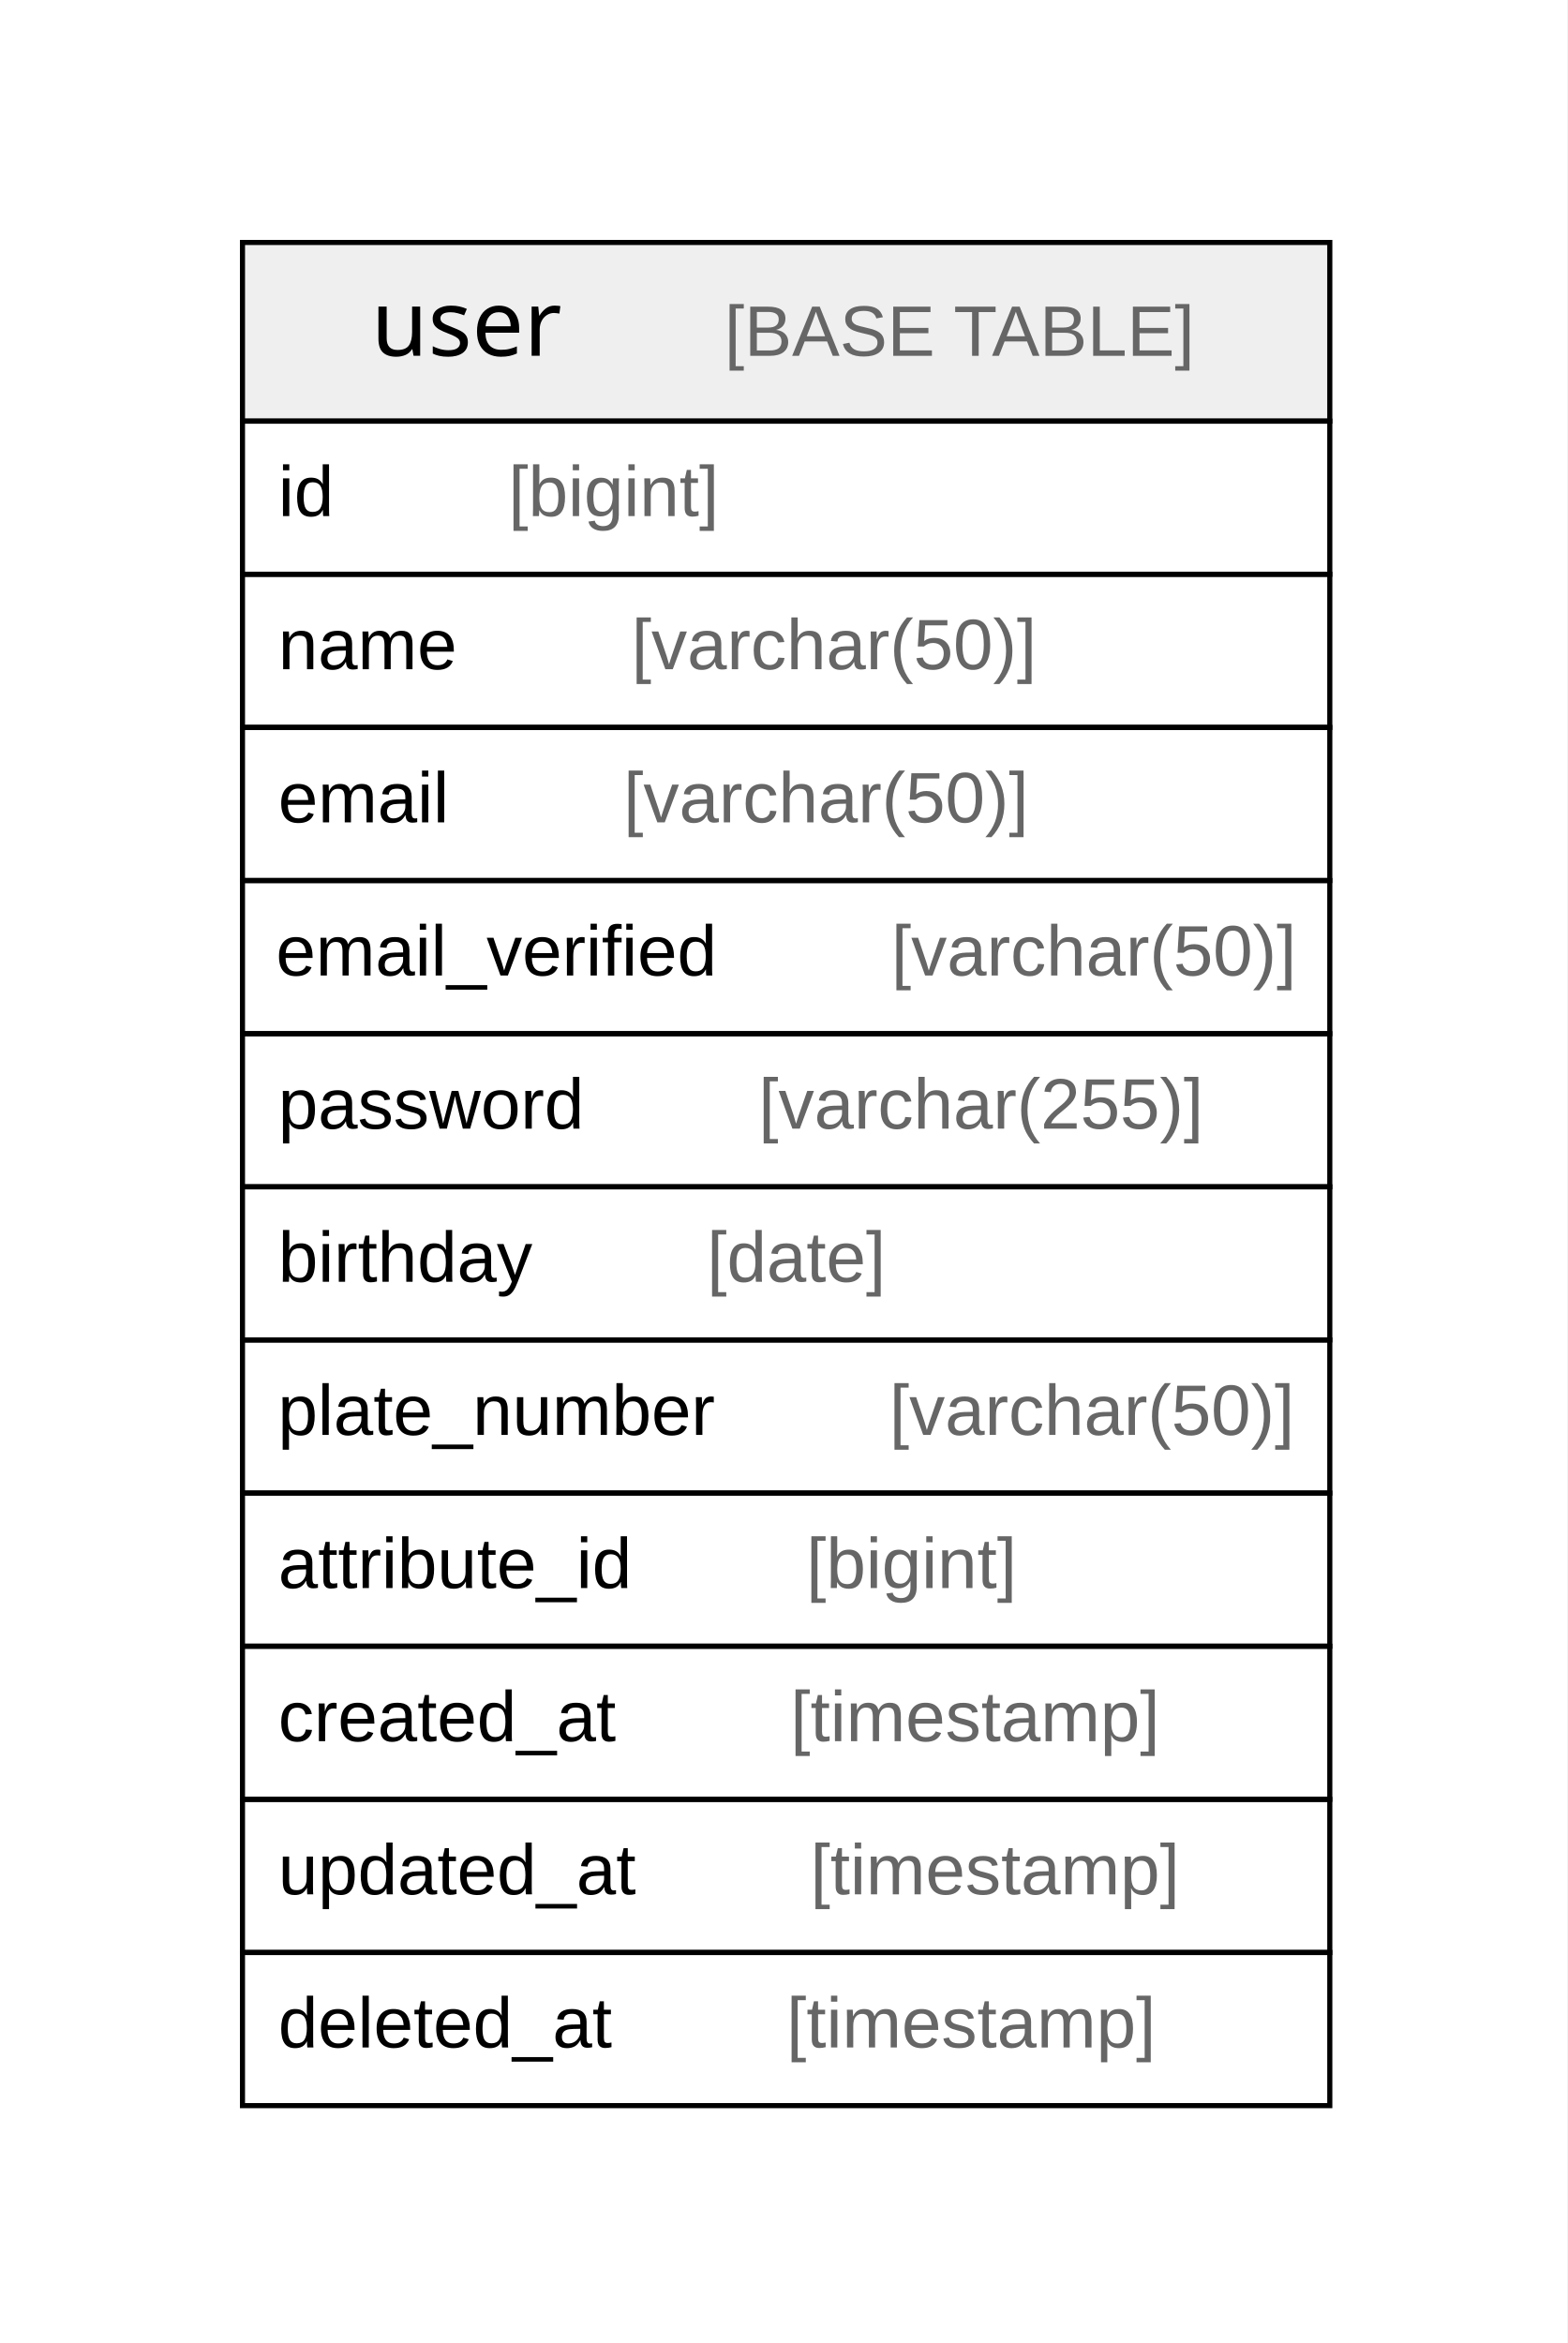
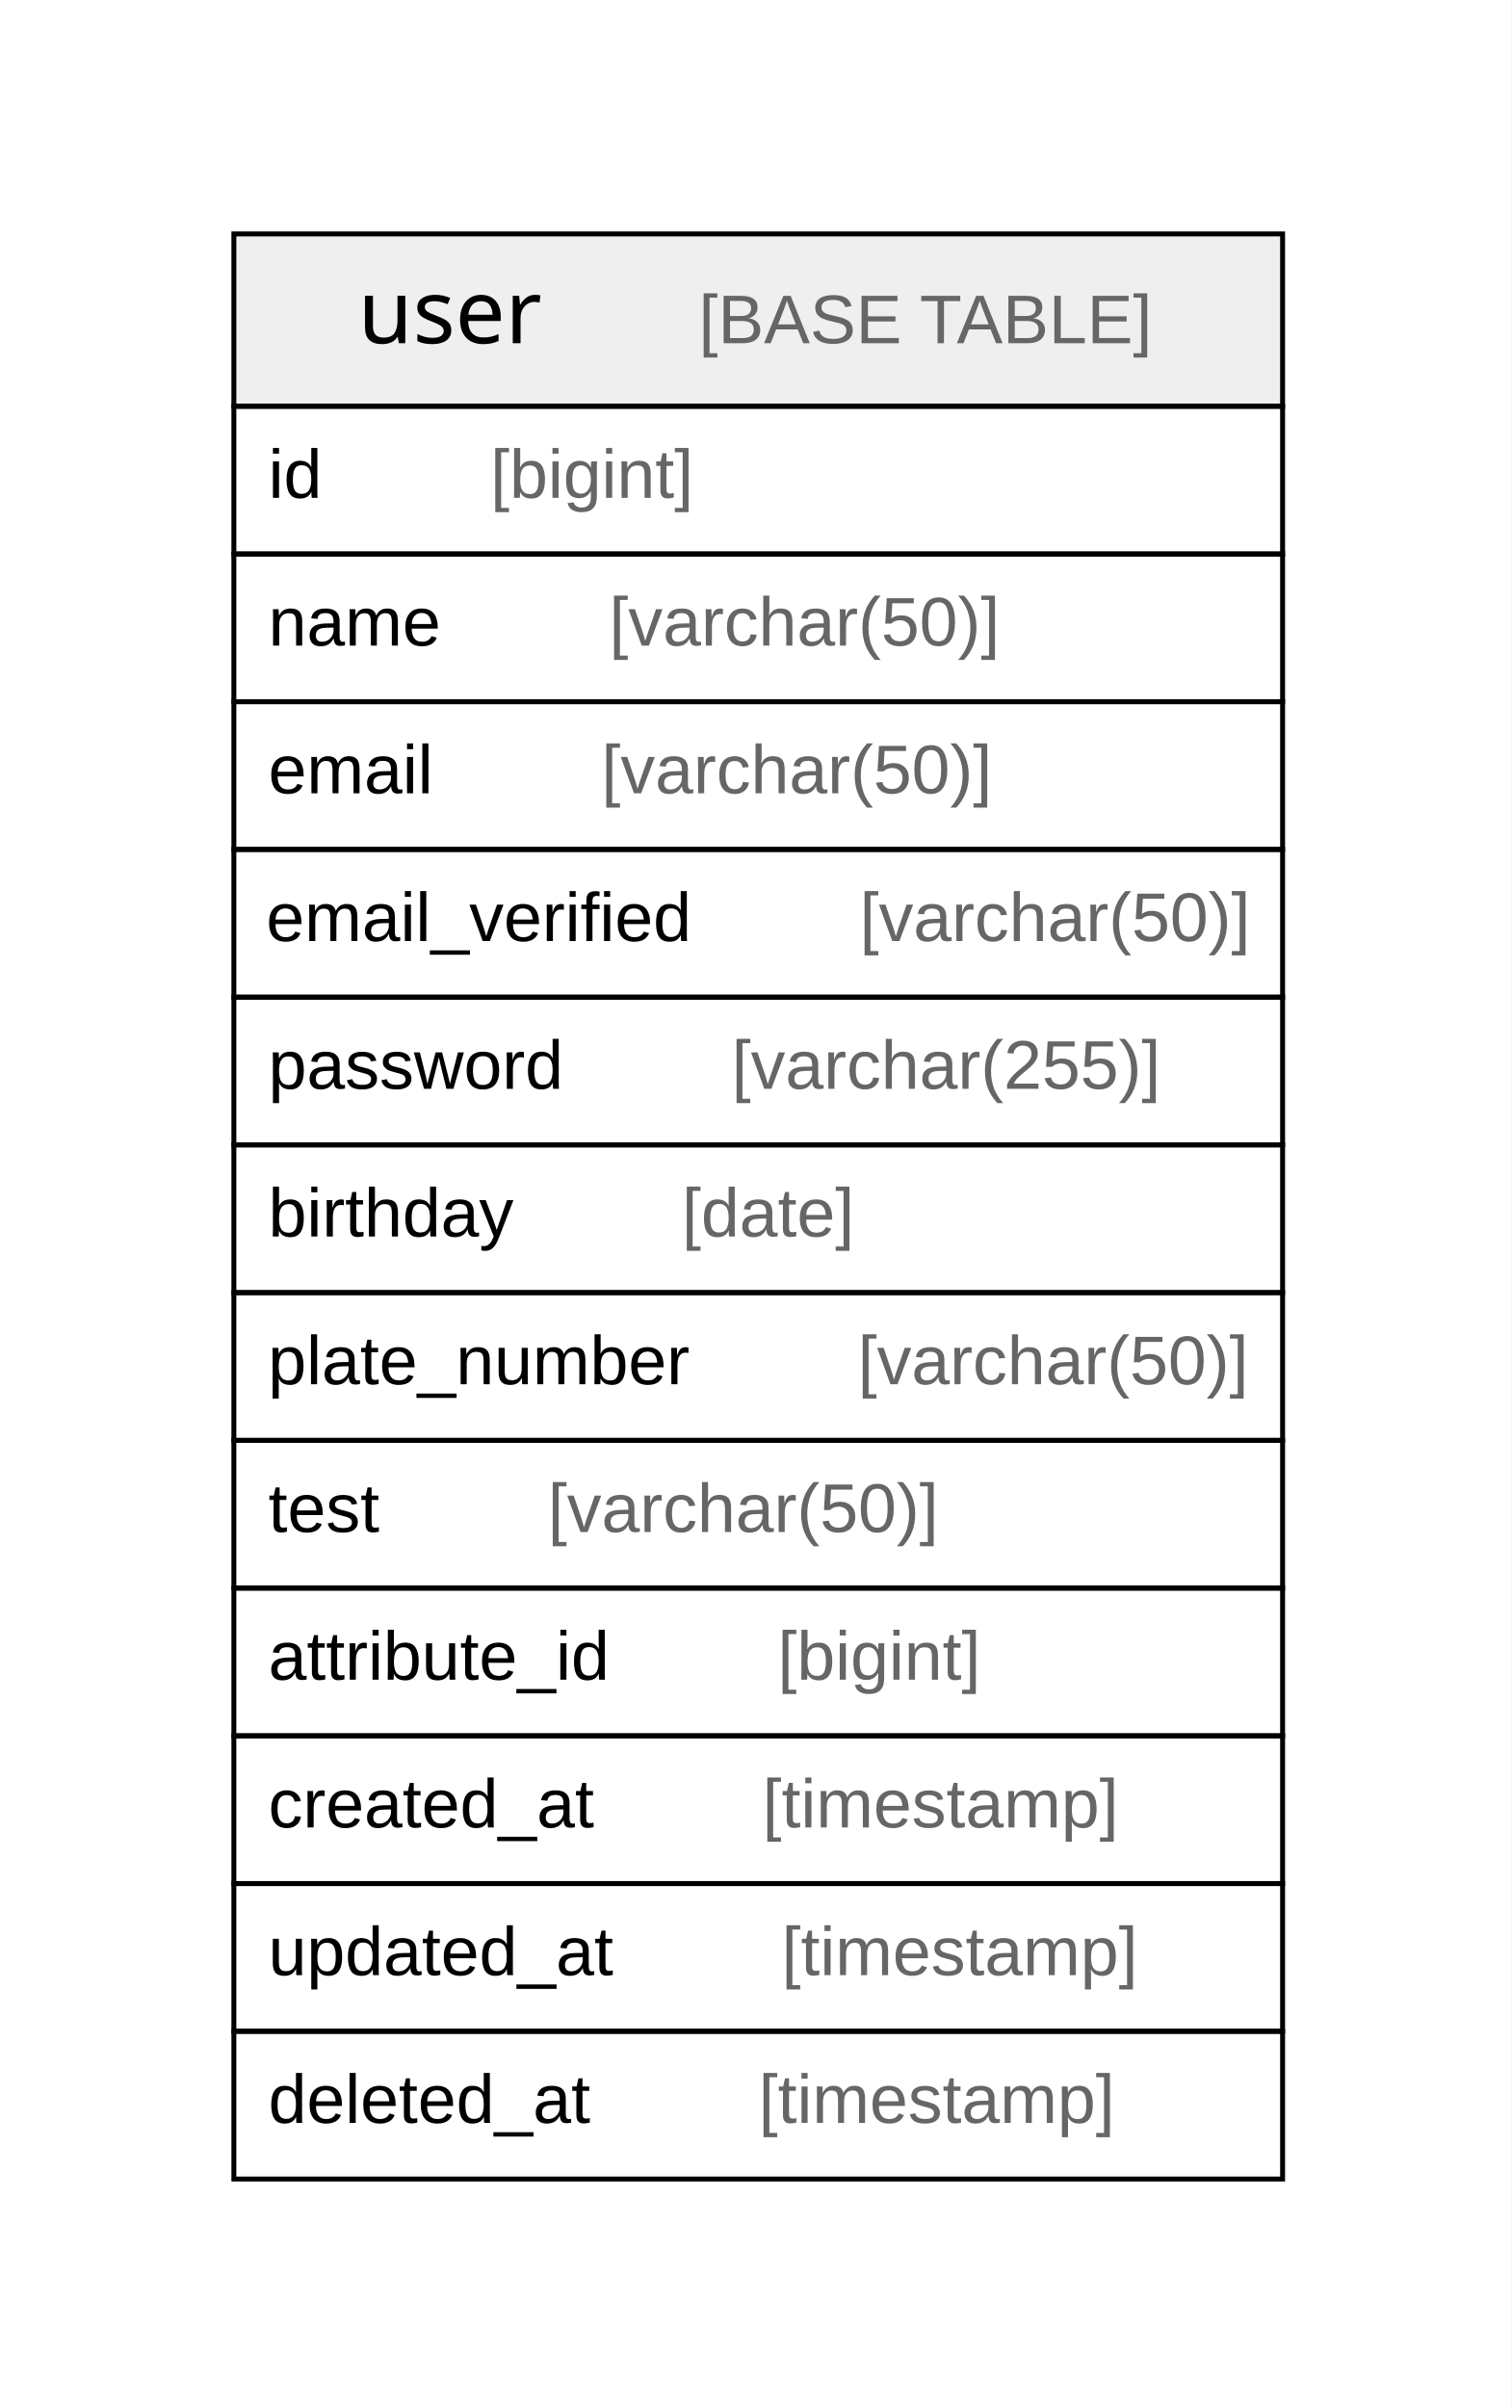
- <svg xmlns="http://www.w3.org/2000/svg" width="307pt" height="459pt" viewBox="0.00 0.00 307.00 459.00">
-   <g id="graph0" class="graph" transform="scale(1 1) rotate(0) translate(4 455)">
-     <polygon fill="#ffffff" stroke="transparent" points="-4,4 -4,-455 303,-455 303,4 -4,4" />
+ <svg xmlns="http://www.w3.org/2000/svg" width="307pt" height="489pt" viewBox="0.00 0.00 307.00 489.00">
+   <g id="graph0" class="graph" transform="scale(1 1) rotate(0) translate(4 485)">
+     <polygon fill="#ffffff" stroke="transparent" points="-4,4 -4,-485 303,-485 303,4 -4,4" />
    <g id="node1" class="node">
-       <polygon fill="#efefef" stroke="transparent" points="43.5,-372.5 43.5,-407.5 256.5,-407.5 256.5,-372.5 43.5,-372.5" />
-       <polygon fill="none" stroke="#000000" points="43.5,-372.5 43.5,-407.5 256.5,-407.5 256.5,-372.5 43.5,-372.5" />
-       <text text-anchor="start" x="68.714" y="-385.3" font-family="Arial Bold" font-size="18.00" fill="#000000">user</text>
-       <text text-anchor="start" x="103.718" y="-385.3" font-family="Arial" font-size="14.00" fill="#000000">    </text>
-       <text text-anchor="start" x="137.923" y="-385.3" font-family="Arial" font-size="14.00" fill="#666666">[BASE TABLE]</text>
+       <polygon fill="#efefef" stroke="transparent" points="43.5,-402.5 43.5,-437.5 256.5,-437.5 256.5,-402.5 43.5,-402.5" />
+       <polygon fill="none" stroke="#000000" points="43.5,-402.5 43.5,-437.5 256.5,-437.5 256.5,-402.5 43.5,-402.5" />
+       <text text-anchor="start" x="68.714" y="-415.3" font-family="Arial Bold" font-size="18.00" fill="#000000">user</text>
+       <text text-anchor="start" x="103.718" y="-415.3" font-family="Arial" font-size="14.00" fill="#000000">    </text>
+       <text text-anchor="start" x="137.923" y="-415.3" font-family="Arial" font-size="14.00" fill="#666666">[BASE TABLE]</text>
+       <polygon fill="none" stroke="#000000" points="43.5,-372.5 43.5,-402.5 256.5,-402.5 256.5,-372.5 43.5,-372.5" />
+       <text text-anchor="start" x="50.5" y="-383.9" font-family="Arial" font-size="14.00" fill="#000000">id    </text>
+       <text text-anchor="start" x="95.594" y="-383.9" font-family="Arial" font-size="14.00" fill="#666666">[bigint]</text>
      <polygon fill="none" stroke="#000000" points="43.5,-342.5 43.5,-372.5 256.5,-372.5 256.5,-342.5 43.5,-342.5" />
-       <text text-anchor="start" x="50.5" y="-353.9" font-family="Arial" font-size="14.00" fill="#000000">id    </text>
-       <text text-anchor="start" x="95.594" y="-353.9" font-family="Arial" font-size="14.00" fill="#666666">[bigint]</text>
+       <text text-anchor="start" x="50.5" y="-353.9" font-family="Arial" font-size="14.00" fill="#000000">name    </text>
+       <text text-anchor="start" x="119.713" y="-353.9" font-family="Arial" font-size="14.00" fill="#666666">[varchar(50)]</text>
      <polygon fill="none" stroke="#000000" points="43.5,-312.5 43.5,-342.5 256.5,-342.5 256.5,-312.5 43.5,-312.5" />
-       <text text-anchor="start" x="50.5" y="-323.9" font-family="Arial" font-size="14.00" fill="#000000">name    </text>
-       <text text-anchor="start" x="119.713" y="-323.9" font-family="Arial" font-size="14.00" fill="#666666">[varchar(50)]</text>
+       <text text-anchor="start" x="50.5" y="-323.9" font-family="Arial" font-size="14.00" fill="#000000">email    </text>
+       <text text-anchor="start" x="118.144" y="-323.9" font-family="Arial" font-size="14.00" fill="#666666">[varchar(50)]</text>
      <polygon fill="none" stroke="#000000" points="43.5,-282.5 43.5,-312.5 256.5,-312.5 256.5,-282.5 43.5,-282.5" />
-       <text text-anchor="start" x="50.5" y="-293.9" font-family="Arial" font-size="14.00" fill="#000000">email    </text>
-       <text text-anchor="start" x="118.144" y="-293.9" font-family="Arial" font-size="14.00" fill="#666666">[varchar(50)]</text>
+       <text text-anchor="start" x="50.062" y="-293.9" font-family="Arial" font-size="14.00" fill="#000000">email_verified    </text>
+       <text text-anchor="start" x="170.601" y="-293.9" font-family="Arial" font-size="14.00" fill="#666666">[varchar(50)]</text>
      <polygon fill="none" stroke="#000000" points="43.5,-252.5 43.5,-282.5 256.5,-282.5 256.5,-252.5 43.5,-252.5" />
-       <text text-anchor="start" x="50.062" y="-263.9" font-family="Arial" font-size="14.00" fill="#000000">email_verified    </text>
-       <text text-anchor="start" x="170.601" y="-263.9" font-family="Arial" font-size="14.00" fill="#666666">[varchar(50)]</text>
+       <text text-anchor="start" x="50.5" y="-263.9" font-family="Arial" font-size="14.00" fill="#000000">password    </text>
+       <text text-anchor="start" x="144.602" y="-263.9" font-family="Arial" font-size="14.00" fill="#666666">[varchar(255)]</text>
      <polygon fill="none" stroke="#000000" points="43.5,-222.5 43.5,-252.5 256.5,-252.5 256.5,-222.5 43.5,-222.5" />
-       <text text-anchor="start" x="50.5" y="-233.9" font-family="Arial" font-size="14.00" fill="#000000">password    </text>
-       <text text-anchor="start" x="144.602" y="-233.9" font-family="Arial" font-size="14.00" fill="#666666">[varchar(255)]</text>
+       <text text-anchor="start" x="50.5" y="-233.9" font-family="Arial" font-size="14.00" fill="#000000">birthday    </text>
+       <text text-anchor="start" x="134.493" y="-233.9" font-family="Arial" font-size="14.00" fill="#666666">[date]</text>
      <polygon fill="none" stroke="#000000" points="43.5,-192.5 43.5,-222.5 256.5,-222.5 256.5,-192.5 43.5,-192.5" />
-       <text text-anchor="start" x="50.5" y="-203.9" font-family="Arial" font-size="14.00" fill="#000000">birthday    </text>
-       <text text-anchor="start" x="134.493" y="-203.9" font-family="Arial" font-size="14.00" fill="#666666">[date]</text>
+       <text text-anchor="start" x="50.44" y="-203.9" font-family="Arial" font-size="14.00" fill="#000000">plate_number    </text>
+       <text text-anchor="start" x="170.224" y="-203.9" font-family="Arial" font-size="14.00" fill="#666666">[varchar(50)]</text>
      <polygon fill="none" stroke="#000000" points="43.5,-162.5 43.5,-192.5 256.5,-192.5 256.5,-162.5 43.5,-162.5" />
-       <text text-anchor="start" x="50.44" y="-173.9" font-family="Arial" font-size="14.00" fill="#000000">plate_number    </text>
-       <text text-anchor="start" x="170.224" y="-173.9" font-family="Arial" font-size="14.00" fill="#666666">[varchar(50)]</text>
+       <text text-anchor="start" x="50.5" y="-173.9" font-family="Arial" font-size="14.00" fill="#000000">test    </text>
+       <text text-anchor="start" x="107.269" y="-173.9" font-family="Arial" font-size="14.00" fill="#666666">[varchar(50)]</text>
      <polygon fill="none" stroke="#000000" points="43.5,-132.5 43.5,-162.5 256.5,-162.5 256.5,-132.5 43.5,-132.5" />
      <text text-anchor="start" x="50.5" y="-143.9" font-family="Arial" font-size="14.00" fill="#000000">attribute_id    </text>
      <text text-anchor="start" x="153.946" y="-143.9" font-family="Arial" font-size="14.00" fill="#666666">[bigint]</text>
      <polygon fill="none" stroke="#000000" points="43.5,-102.5 43.5,-132.5 256.5,-132.5 256.5,-102.5 43.5,-102.5" />
      <text text-anchor="start" x="50.5" y="-113.9" font-family="Arial" font-size="14.00" fill="#000000">created_at    </text>
      <text text-anchor="start" x="150.842" y="-113.9" font-family="Arial" font-size="14.00" fill="#666666">[timestamp]</text>
      <polygon fill="none" stroke="#000000" points="43.5,-72.5 43.5,-102.5 256.5,-102.5 256.5,-72.5 43.5,-72.5" />
      <text text-anchor="start" x="50.5" y="-83.9" font-family="Arial" font-size="14.00" fill="#000000">updated_at    </text>
      <text text-anchor="start" x="154.747" y="-83.9" font-family="Arial" font-size="14.00" fill="#666666">[timestamp]</text>
      <polygon fill="none" stroke="#000000" points="43.5,-42.5 43.5,-72.5 256.5,-72.5 256.5,-42.5 43.5,-42.5" />
      <text text-anchor="start" x="50.5" y="-53.9" font-family="Arial" font-size="14.00" fill="#000000">deleted_at    </text>
      <text text-anchor="start" x="150.071" y="-53.9" font-family="Arial" font-size="14.00" fill="#666666">[timestamp]</text>
    </g>
  </g>
</svg>
